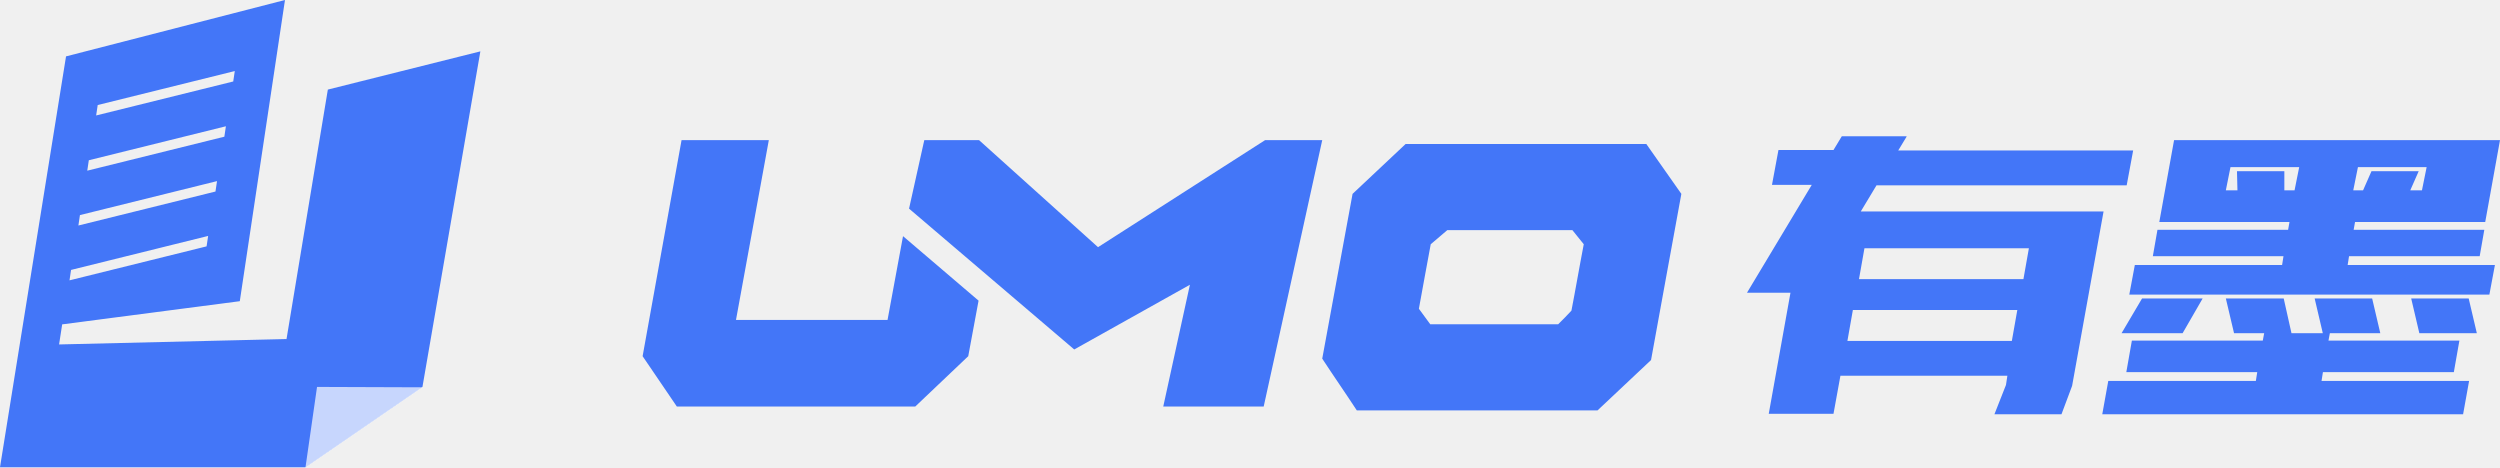
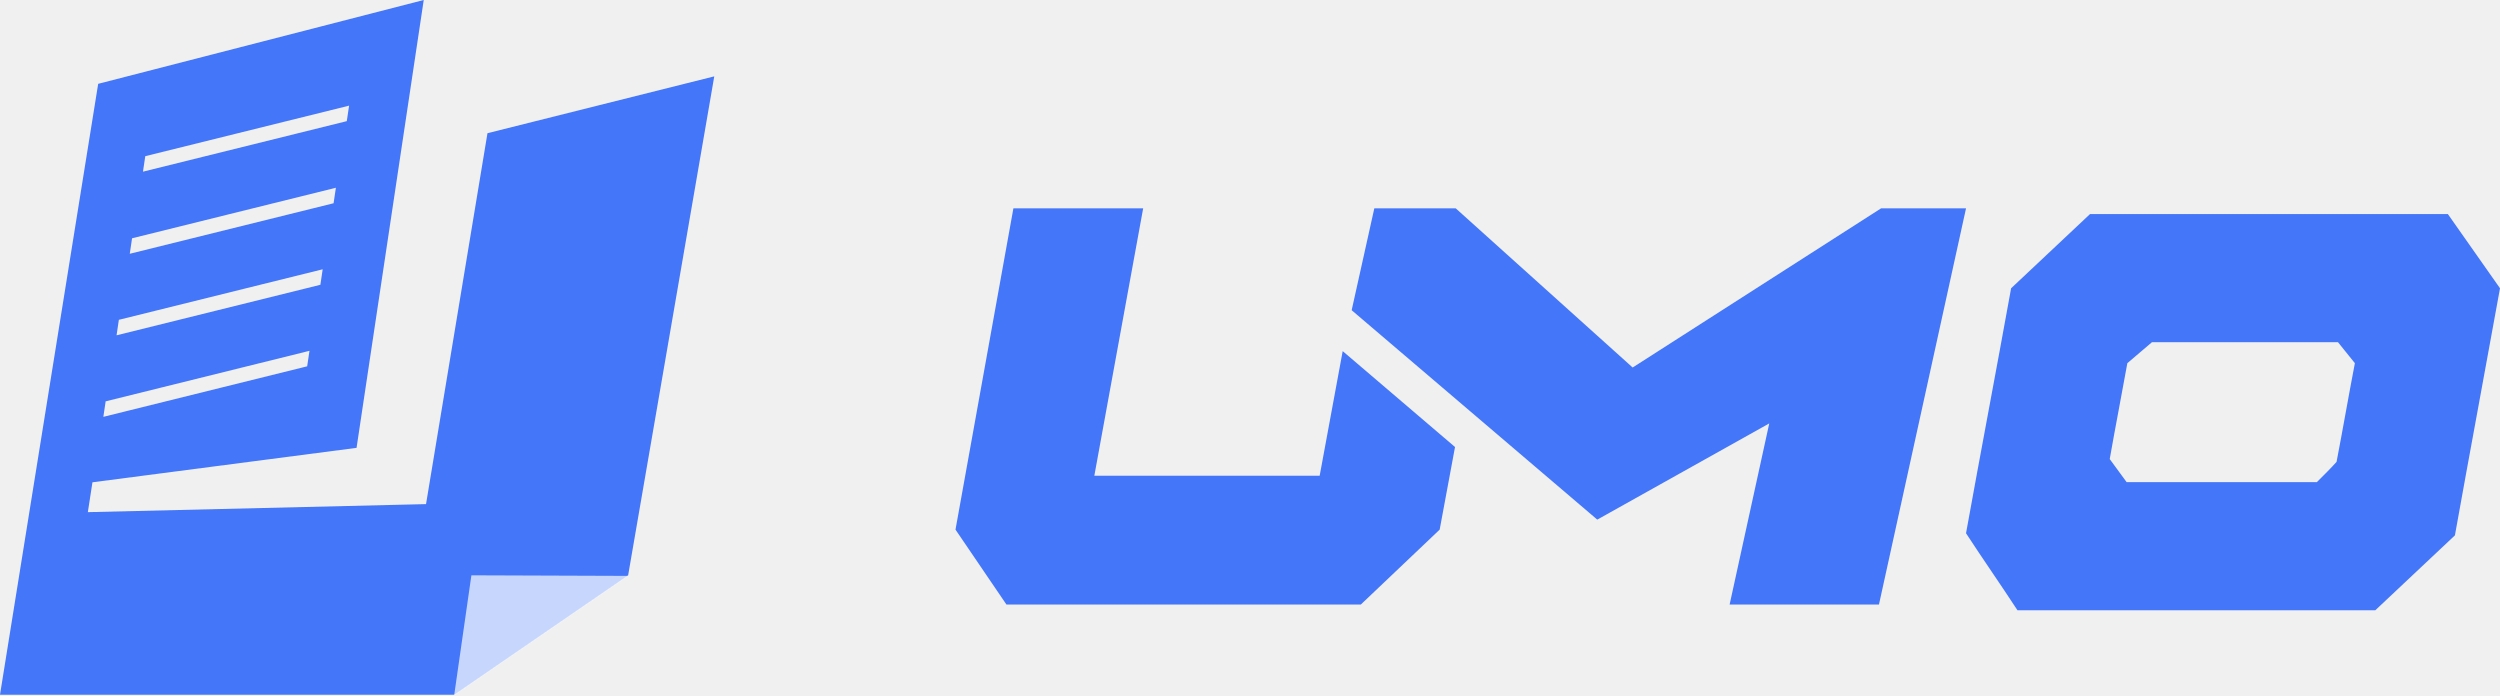
- <svg xmlns="http://www.w3.org/2000/svg" width="684.303" height="128" viewBox="0 0 684.303 128">
+ <svg xmlns="http://www.w3.org/2000/svg" width="460.224" height="128" viewBox="0 0 460.224 128">
  <g fill-rule="nonzero" fill="none">
-     <path d="M521.864 37.421l-2.279 3.768h64.305l-1.772 9.544h-68.482l-4.304 7.158h66.457l-8.608 47.721-2.911 7.786h-18.355l3.165-8.037.38-2.512h-45.698l-1.898 10.423h-17.722l5.95-33.153h-11.9l17.722-29.512h-10.886l1.772-9.544h15.064l2.278-3.767h17.722v.125zm-13.02 38.983h45.012l1.496-8.456H510.34l-1.496 8.456zm-3.17 16.911h45.01l1.497-8.455H507.17l-1.496 8.455zM624.66 72.53l.379-2.405h-35.761l1.263-7.215h35.761l.38-2.152h-35.635l4.043-22.405h89.213l-4.044 22.405h-35.634l-.38 2.152h35.762l-1.264 7.215h-35.76l-.38 2.405h40.31l-1.516 8.102h-98.564l1.517-8.102h40.31zm47.009 29.326h-35.835l-.38 2.41h40.393l-1.646 9.132h-98.767l1.646-9.132h40.394l.38-2.41h-35.835l1.52-8.625h35.834l.38-2.03h17.98l-.38 2.03h35.835l-1.52 8.625h.001zM651.537 91.2H635.8l-2.232-9.512h15.737l2.232 9.512zm26.424 0h-15.737l-2.231-9.512h15.737l2.231 9.512zm-91.63-9.512h16.585l-5.487 9.512h-16.71l5.612-9.512zm40.895 9.512h-15.722l-2.246-9.512h15.84l2.128 9.512zm-1.953-39.108h2.796l1.271-6.342h-18.81l-1.271 6.342h3.177l-.127-5.229h12.965v5.23l-.001-.001zm20.144-6.342l-1.28 6.342h2.687l2.303-5.229h12.919l-2.303 5.23h3.198l1.28-6.343h-18.804zm-194.79-6.34l9.597 13.658c-2.724 15.076-5.577 30.28-8.3 45.486-4.886 4.594-9.771 9.19-14.654 13.787h-65.878c-3.113-4.768-6.355-9.406-9.467-14.174 2.723-15.076 5.576-30.023 8.3-45.099l14.524-13.658h65.878zm-240.182-1.057l-8.99 49.222h41.483l4.238-22.936 20.678 17.653-2.826 15.205-14.512 13.787h-65.244l-9.375-13.787 10.66-59.144h23.888zm57.537 0l32.574 29.302 45.733-29.302h15.636l-16.027 72.931h-27.492l7.297-33.34-31.662 17.712-45.213-38.55 4.17-18.753h14.984zM430.397 62.99H396.16l-4.539 3.866c-1.037 5.798-2.205 11.725-3.242 17.653l3.112 4.252h35.014c1.297-1.289 2.594-2.577 3.632-3.737.291-1.514.575-3.028.855-4.542l1.661-9.084.855-4.542-3.112-3.866h.001zM78.005 0L65.638 82.444l-48.62 6.342-.846 5.496 62.256-1.48 11.31-68.28 41.75-10.464-15.855 91.851-32.026 21.985H0L18.074 15.432 78.005 0zM56.971 64.581l-37.523 9.302-.422 2.854 37.522-9.302.423-2.854zm2.431-15.009L21.88 58.874l-.423 2.853 37.522-9.301.423-2.854zm2.431-15.009L24.31 43.865l-.422 2.853 37.522-9.301.423-2.854zm2.431-15.115L26.742 28.75l-.423 2.854 37.522-9.302.423-2.854z" fill="#4376F8" />
+     <path d="M450.627 39.41l9.597 13.658c-2.724 15.076-5.577 30.28-8.3 45.486-4.886 4.594-9.771 9.19-14.654 13.787h-65.878c-3.113-4.768-6.355-9.406-9.467-14.174 2.723-15.076 5.576-30.023 8.3-45.099l14.524-13.658h65.878zm-240.182-1.057l-8.99 49.222h41.483l4.238-22.936 20.678 17.653-2.826 15.205-14.512 13.787h-65.244l-9.375-13.787 10.66-59.144h23.888zm57.537 0l32.574 29.302 45.733-29.302h15.636l-16.027 72.931h-27.492l7.297-33.34-31.662 17.712-45.213-38.55 4.17-18.753h14.984zM430.397 62.99H396.16l-4.539 3.866c-1.037 5.798-2.205 11.725-3.242 17.653l3.112 4.252h35.014c1.297-1.289 2.594-2.577 3.632-3.737.291-1.514.575-3.028.855-4.542l1.661-9.084.855-4.542-3.112-3.866h.001zM78.005 0L65.638 82.444l-48.62 6.342-.846 5.496 62.256-1.48 11.31-68.28 41.75-10.464-15.855 91.851-32.026 21.985H0L18.074 15.432 78.005 0zM56.971 64.581l-37.523 9.302-.422 2.854 37.522-9.302.423-2.854zm2.431-15.009L21.88 58.874l-.423 2.853 37.522-9.301.423-2.854zm2.431-15.009L24.31 43.865l-.422 2.853 37.522-9.301.423-2.854zm2.431-15.115L26.742 28.75l-.423 2.854 37.522-9.302.423-2.854z" fill="#4376F8" />
    <path fill-opacity=".7" fill="#FFF" d="M115.633 106.015l-28.855-.106L83.607 128z" />
  </g>
</svg>
